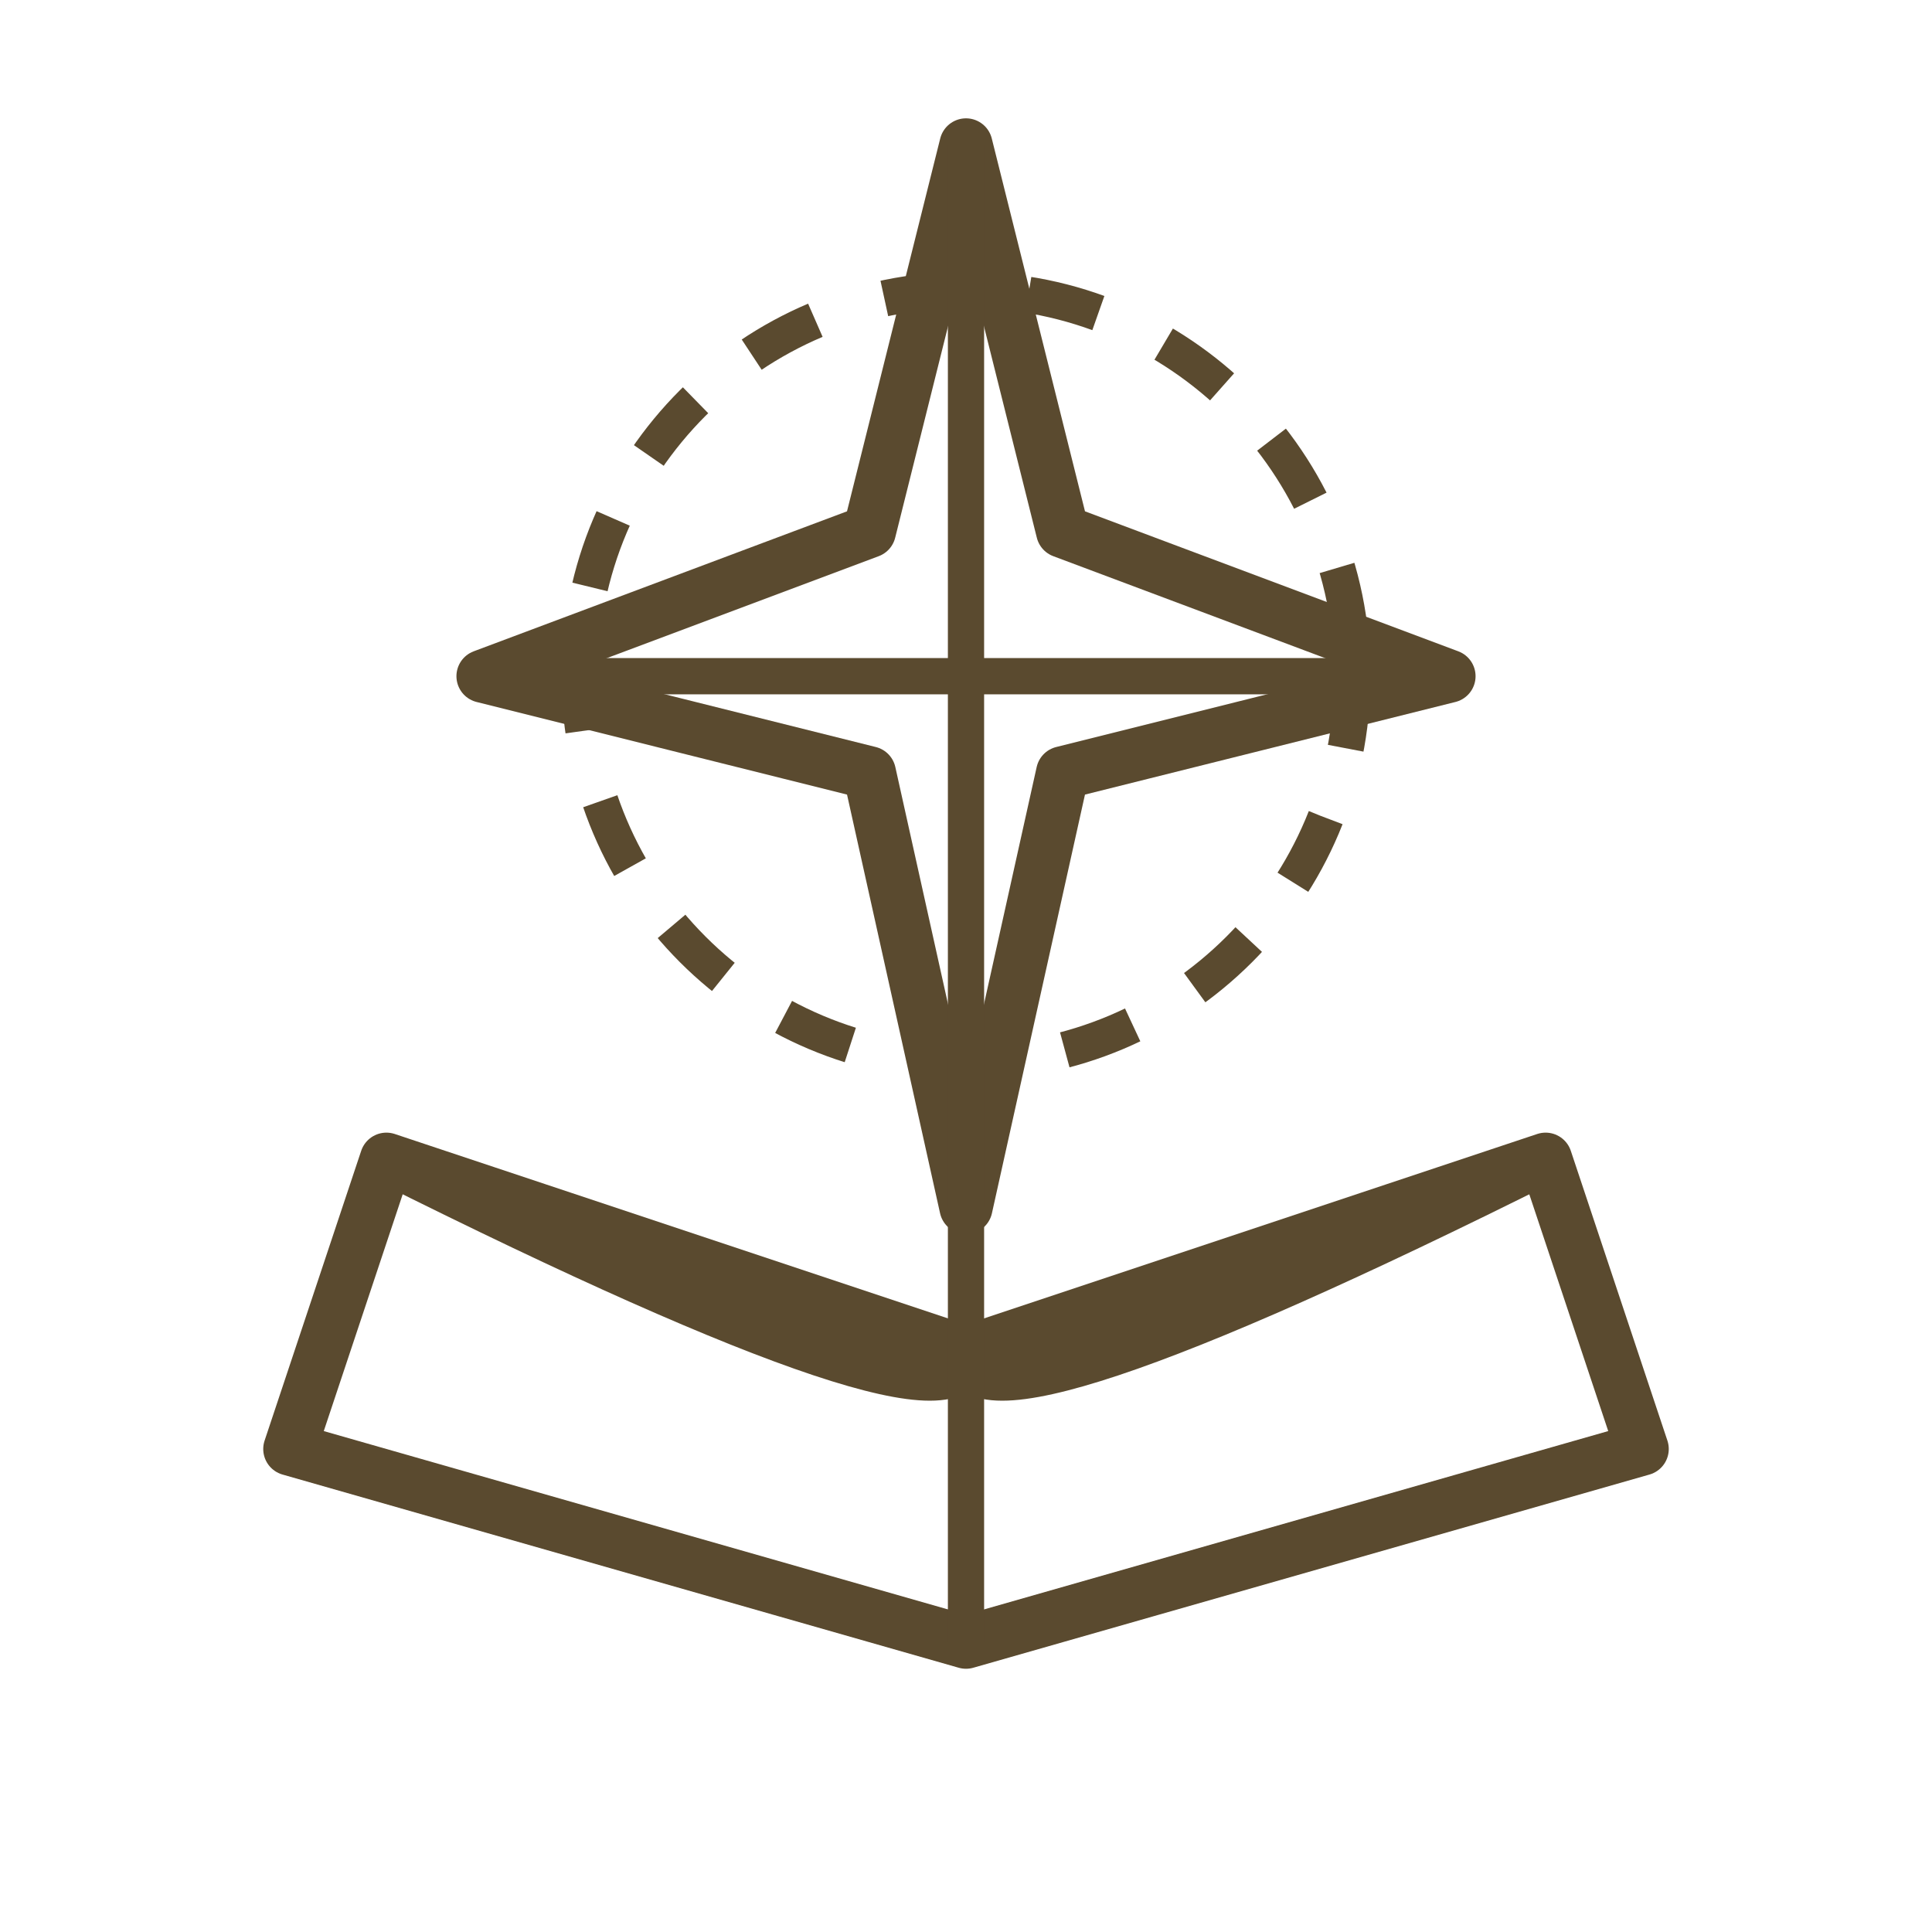
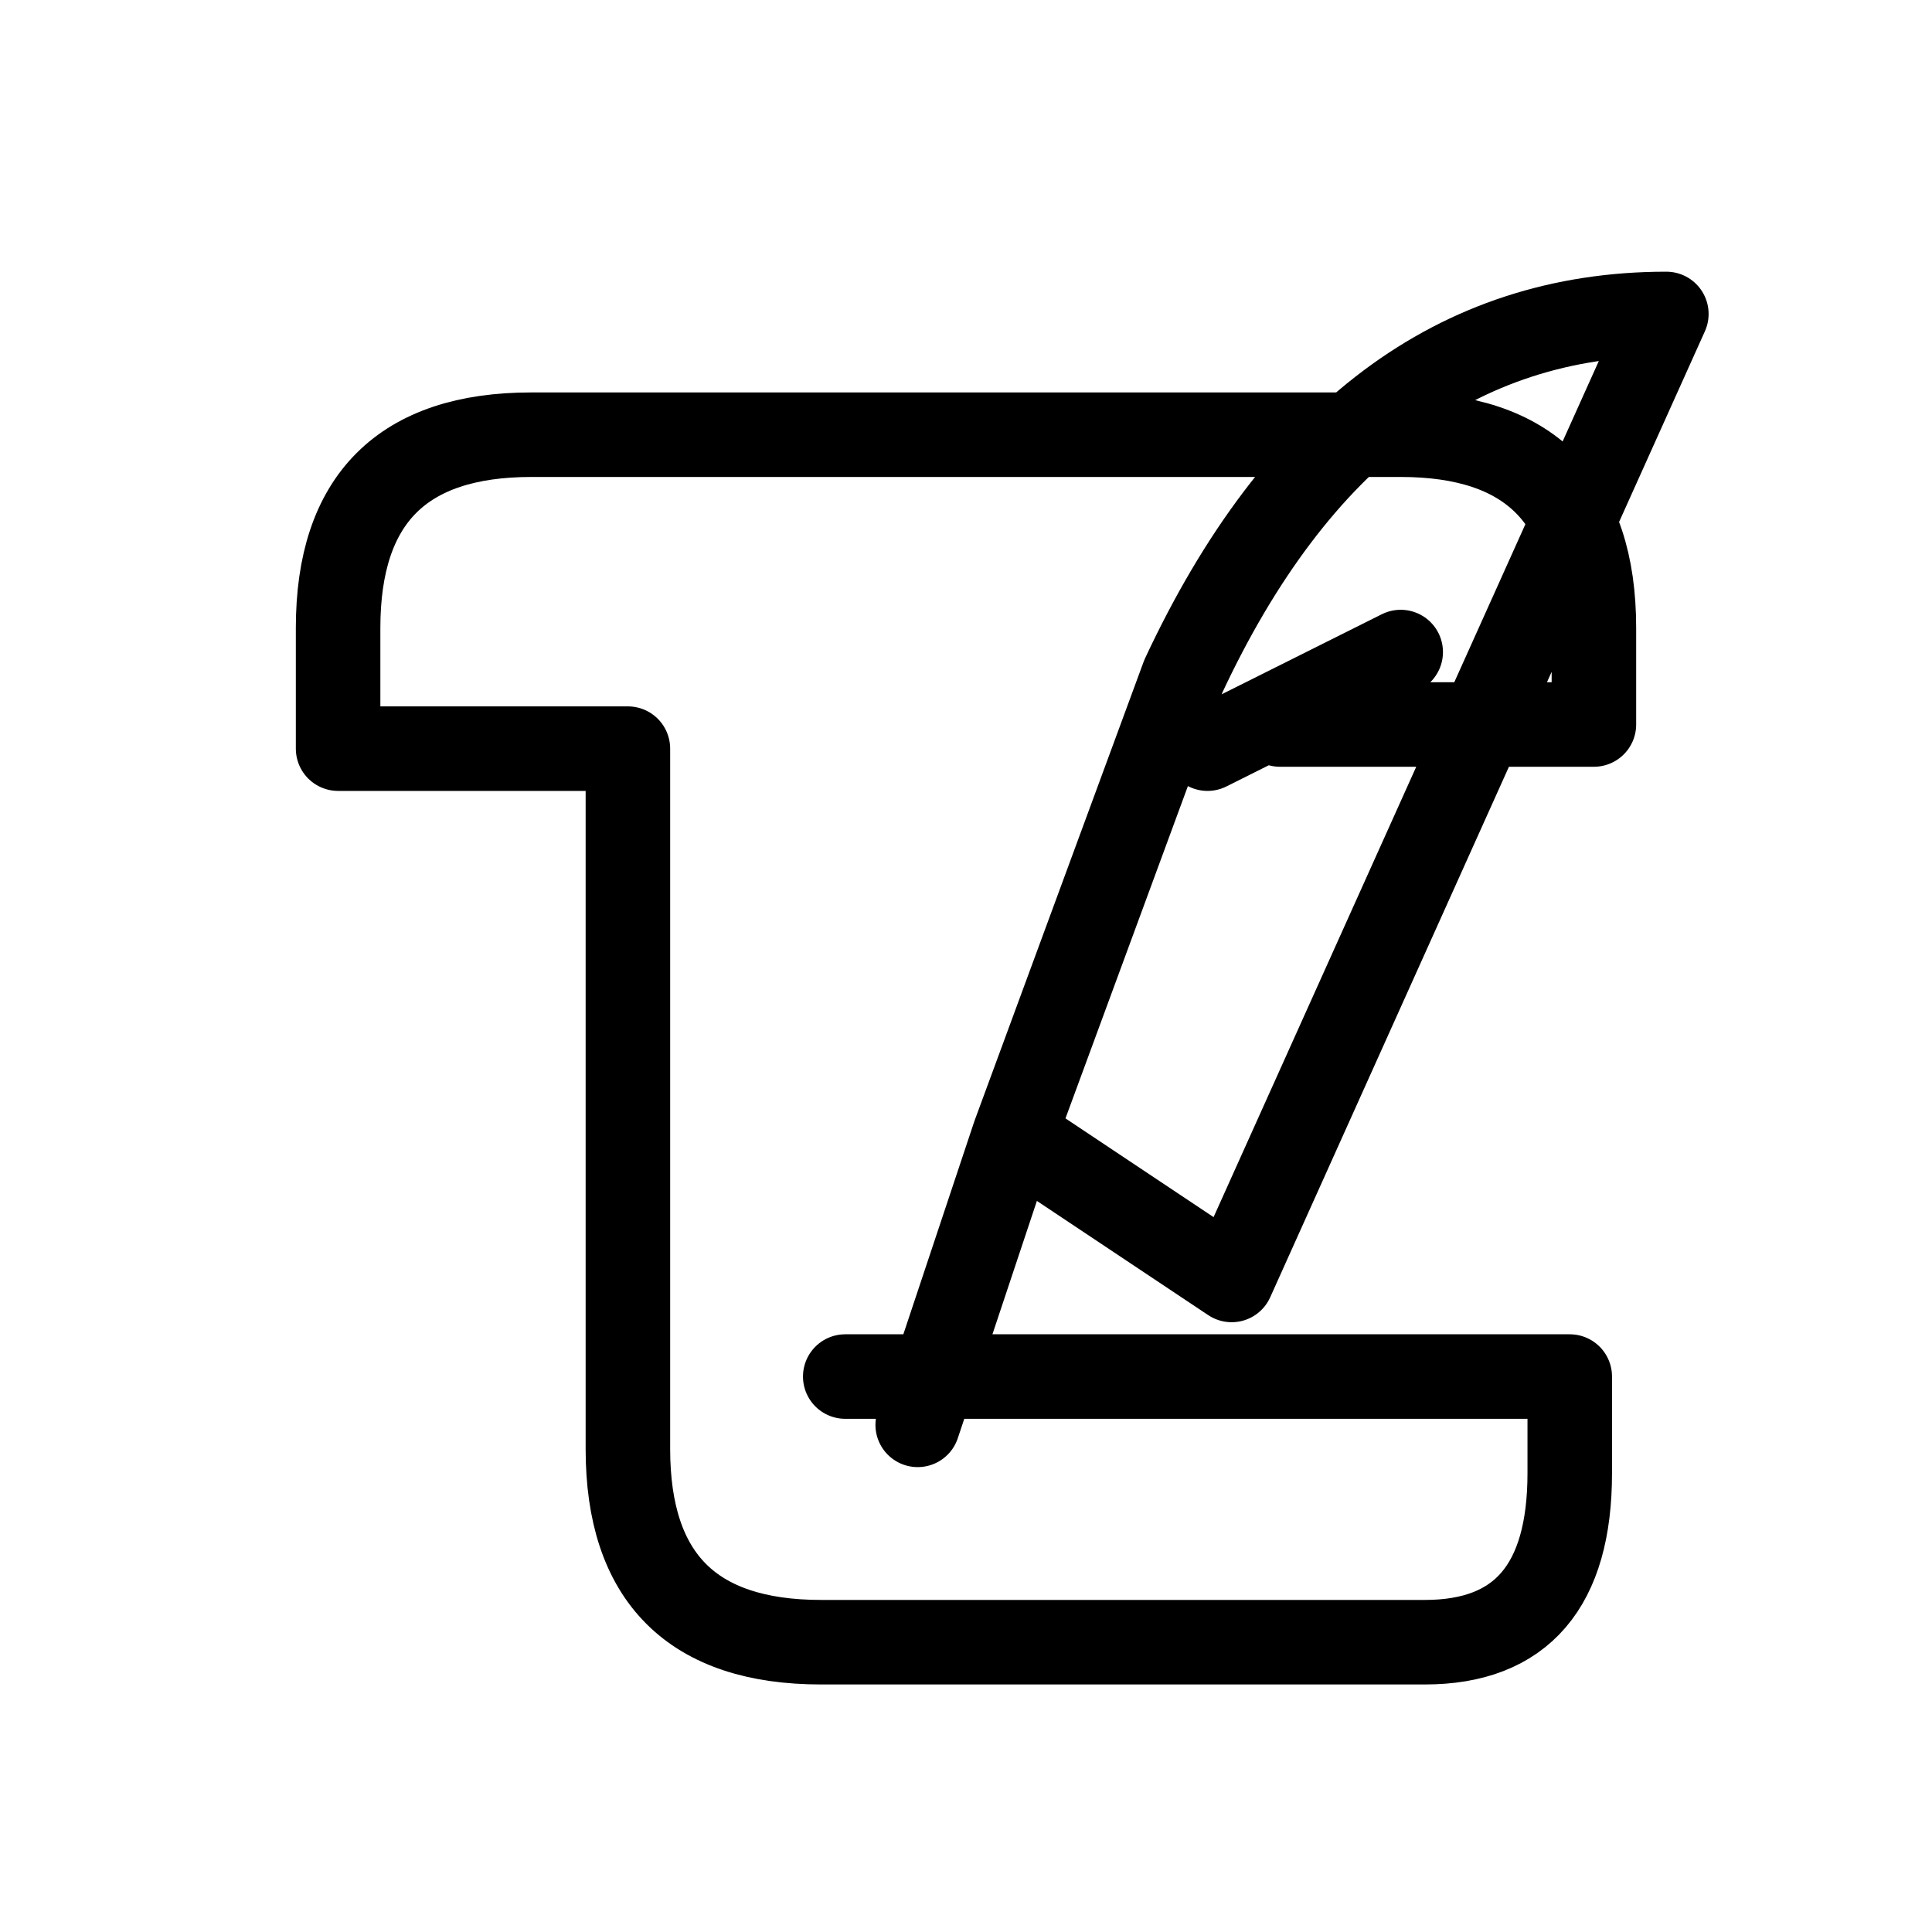
- <svg xmlns="http://www.w3.org/2000/svg" viewBox="0 0 80 80" width="80" height="80">
-   <path d="M12,60 L40,68 L68,60 L64,48 L40,56 L16,48 Z" fill="none" stroke="#5a4a2f" stroke-width="2.2" stroke-linejoin="round" />
-   <path d="M16,48 Q40,60 40,56 Q40,60 64,48" fill="none" stroke="#5a4a2f" stroke-width="2" stroke-linecap="round" />
-   <line x1="40" y1="68" x2="40" y2="44" stroke="#5a4a2f" stroke-width="1.5" stroke-linecap="round" />
-   <circle cx="40" cy="28" r="16" fill="none" stroke="#5a4a2f" stroke-width="1.5" stroke-dasharray="3 3" />
-   <path d="M40,6 L44,22 L60,28 L44,32 L40,50 L36,32 L20,28 L36,22 Z" fill="none" stroke="#5a4a2f" stroke-width="2.2" stroke-linejoin="round" />
-   <path d="M40,6 V50 M20,28 H60" fill="none" stroke="#5a4a2f" stroke-width="1.5" stroke-linecap="round" />
+ <svg xmlns="http://www.w3.org/2000/svg" viewBox="0 0 80 80" width="80" height="80" fill="none" stroke="black" stroke-width="3.5" stroke-linecap="round" stroke-linejoin="round">
+   <path d="M22 18H58Q66 18 66 26V30H53M22 18Q14 18 14 26V31H26V60Q26 68 34 68H59Q65 68 65 61V57H35M34 68Q26 68 26 60M51 53L69 13Q56 13 49 28L42 47ZM42 47L38 59M50 31L58 27" />
</svg>
